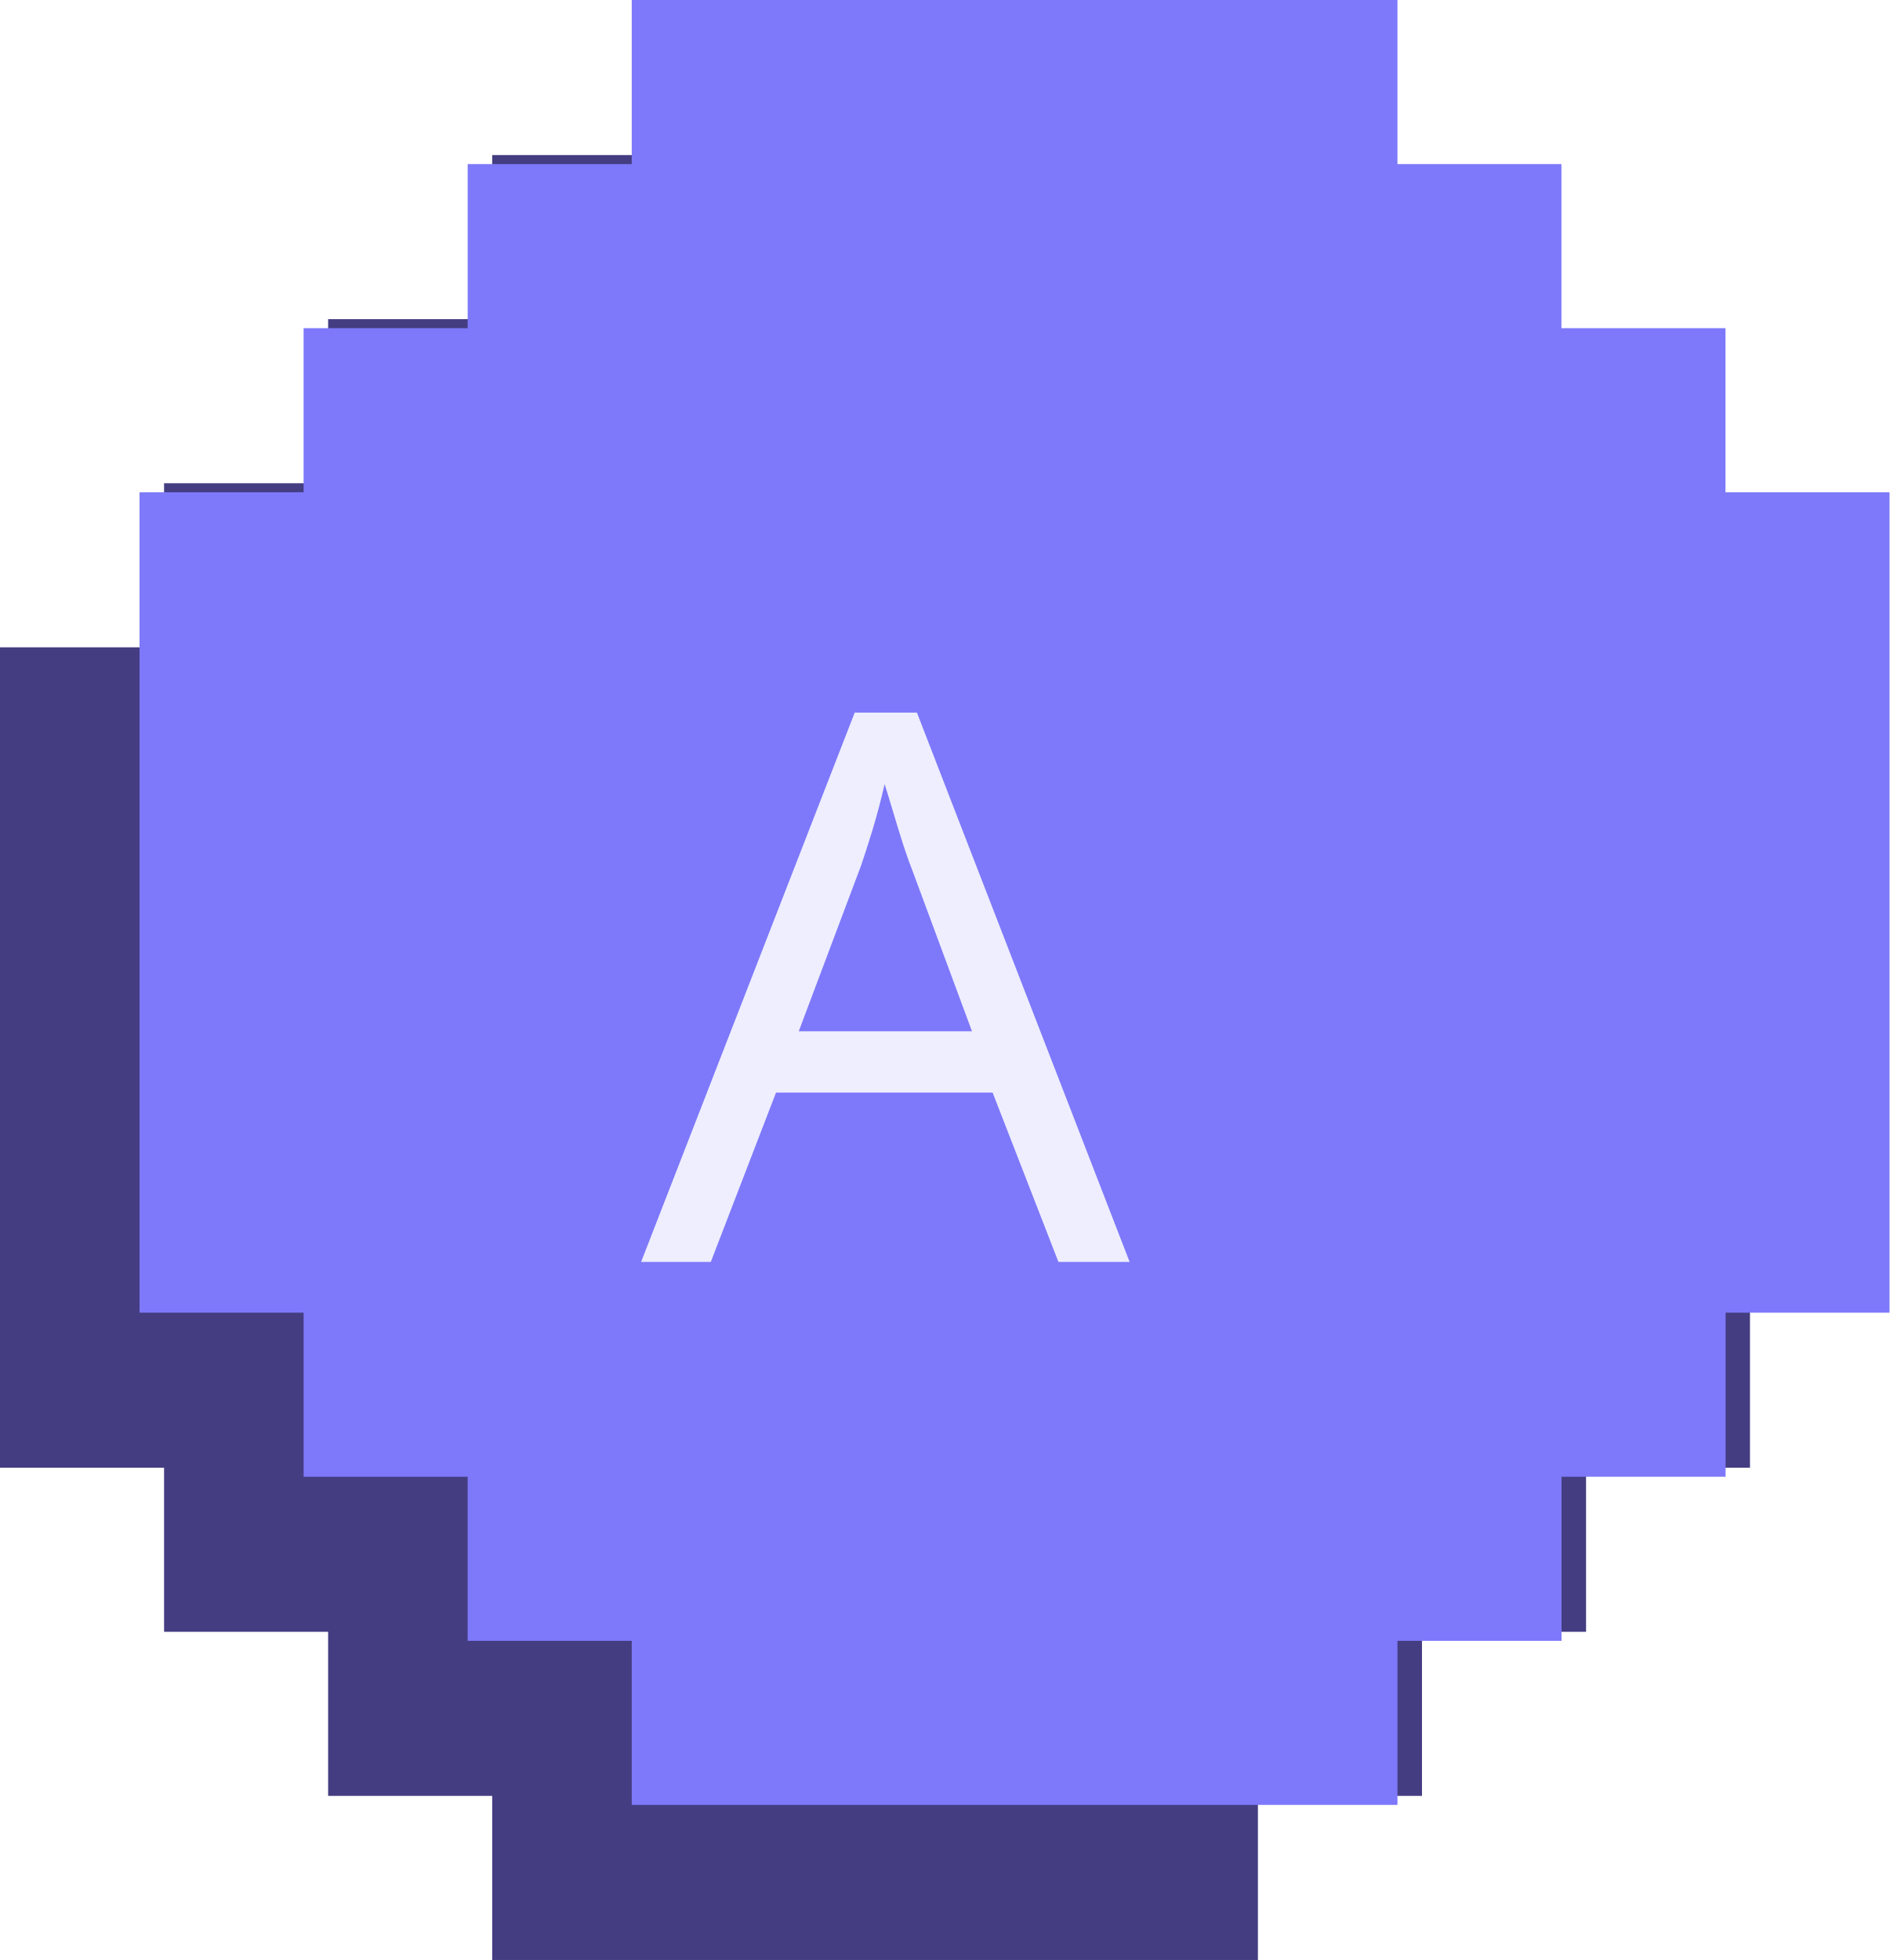
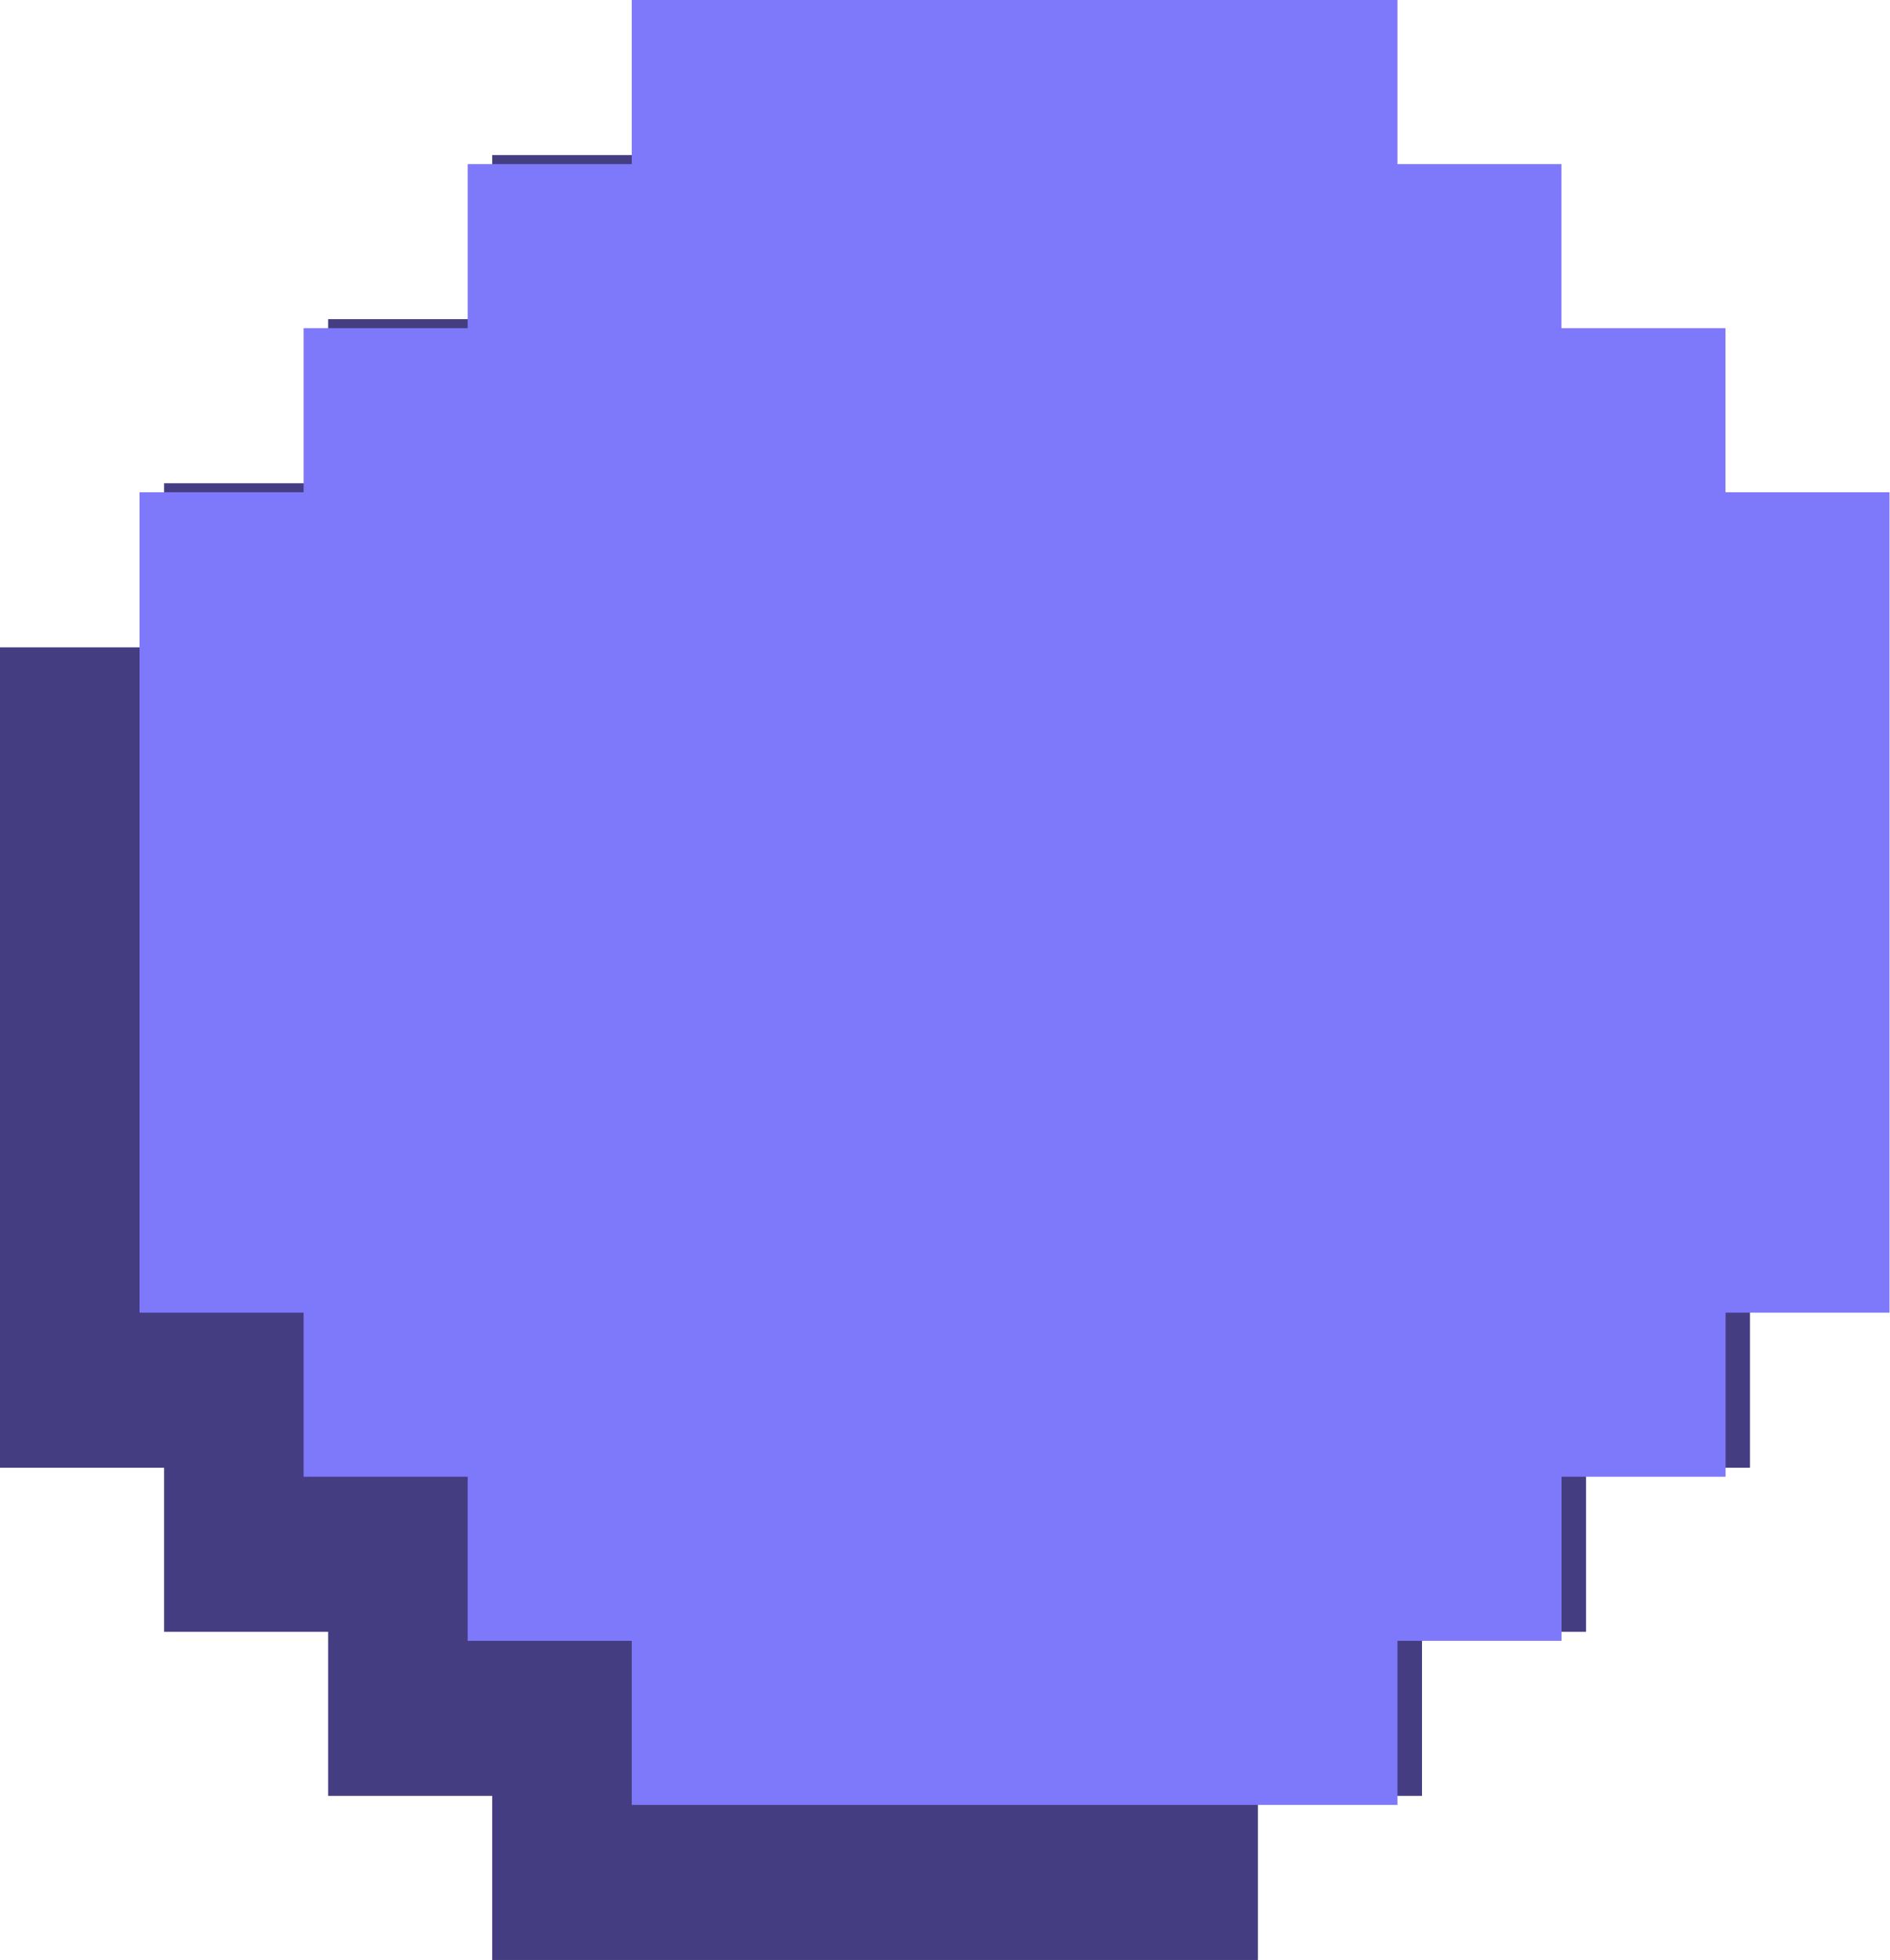
<svg xmlns="http://www.w3.org/2000/svg" width="98.69" height="102.357" viewBox="0 0 98.69 102.357">
  <g id="Groupe_394" data-name="Groupe 394" transform="translate(-1002.591 -716.387)">
    <g id="Touche_A" data-name="Touche A" transform="translate(1002.591 724.485)">
      <path id="Tracé_882" data-name="Tracé 882" d="M25.707,0V8.569H17.138v8.569H8.569v8.569H0V42.845H0v8.569H0V68.552H8.569V77.12h8.569v8.569h8.569v8.569H65.7V85.689h8.569V77.12h8.569V68.552H91.4V51.414h0V42.845h0V25.707H82.833V17.138H74.264V8.569H65.7V0Z" transform="translate(0 0)" fill="#443d81" />
-       <text id="A" transform="translate(46.196 65.902)" fill="#443d81" font-size="40" font-family="PressStart2P-Regular, 'Press Start 2P'">
-         <tspan x="-20" y="0">A</tspan>
-       </text>
    </g>
    <g id="Touche_A-2" data-name="Touche A" transform="translate(1009.879 716.387)">
      <path id="Tracé_882-2" data-name="Tracé 882" d="M25.707,0V8.569H17.138v8.569H8.569v8.569H0V42.845H0v8.569H0V68.552H8.569V77.12h8.569v8.569h8.569v8.569H65.7V85.689h8.569V77.12h8.569V68.552H91.4V51.414h0V42.845h0V25.707H82.833V17.138H74.264V8.569H65.7V0Z" transform="translate(0 0)" fill="#7e79fa" />
-       <text id="A-2" data-name="A" transform="translate(46.196 65.902)" fill="rgba(255,255,255,0.87)" font-size="40" font-family="PressStart2P-Regular, 'Press Start 2P'">
-         <tspan x="-20" y="0">A</tspan>
-       </text>
    </g>
  </g>
</svg>
